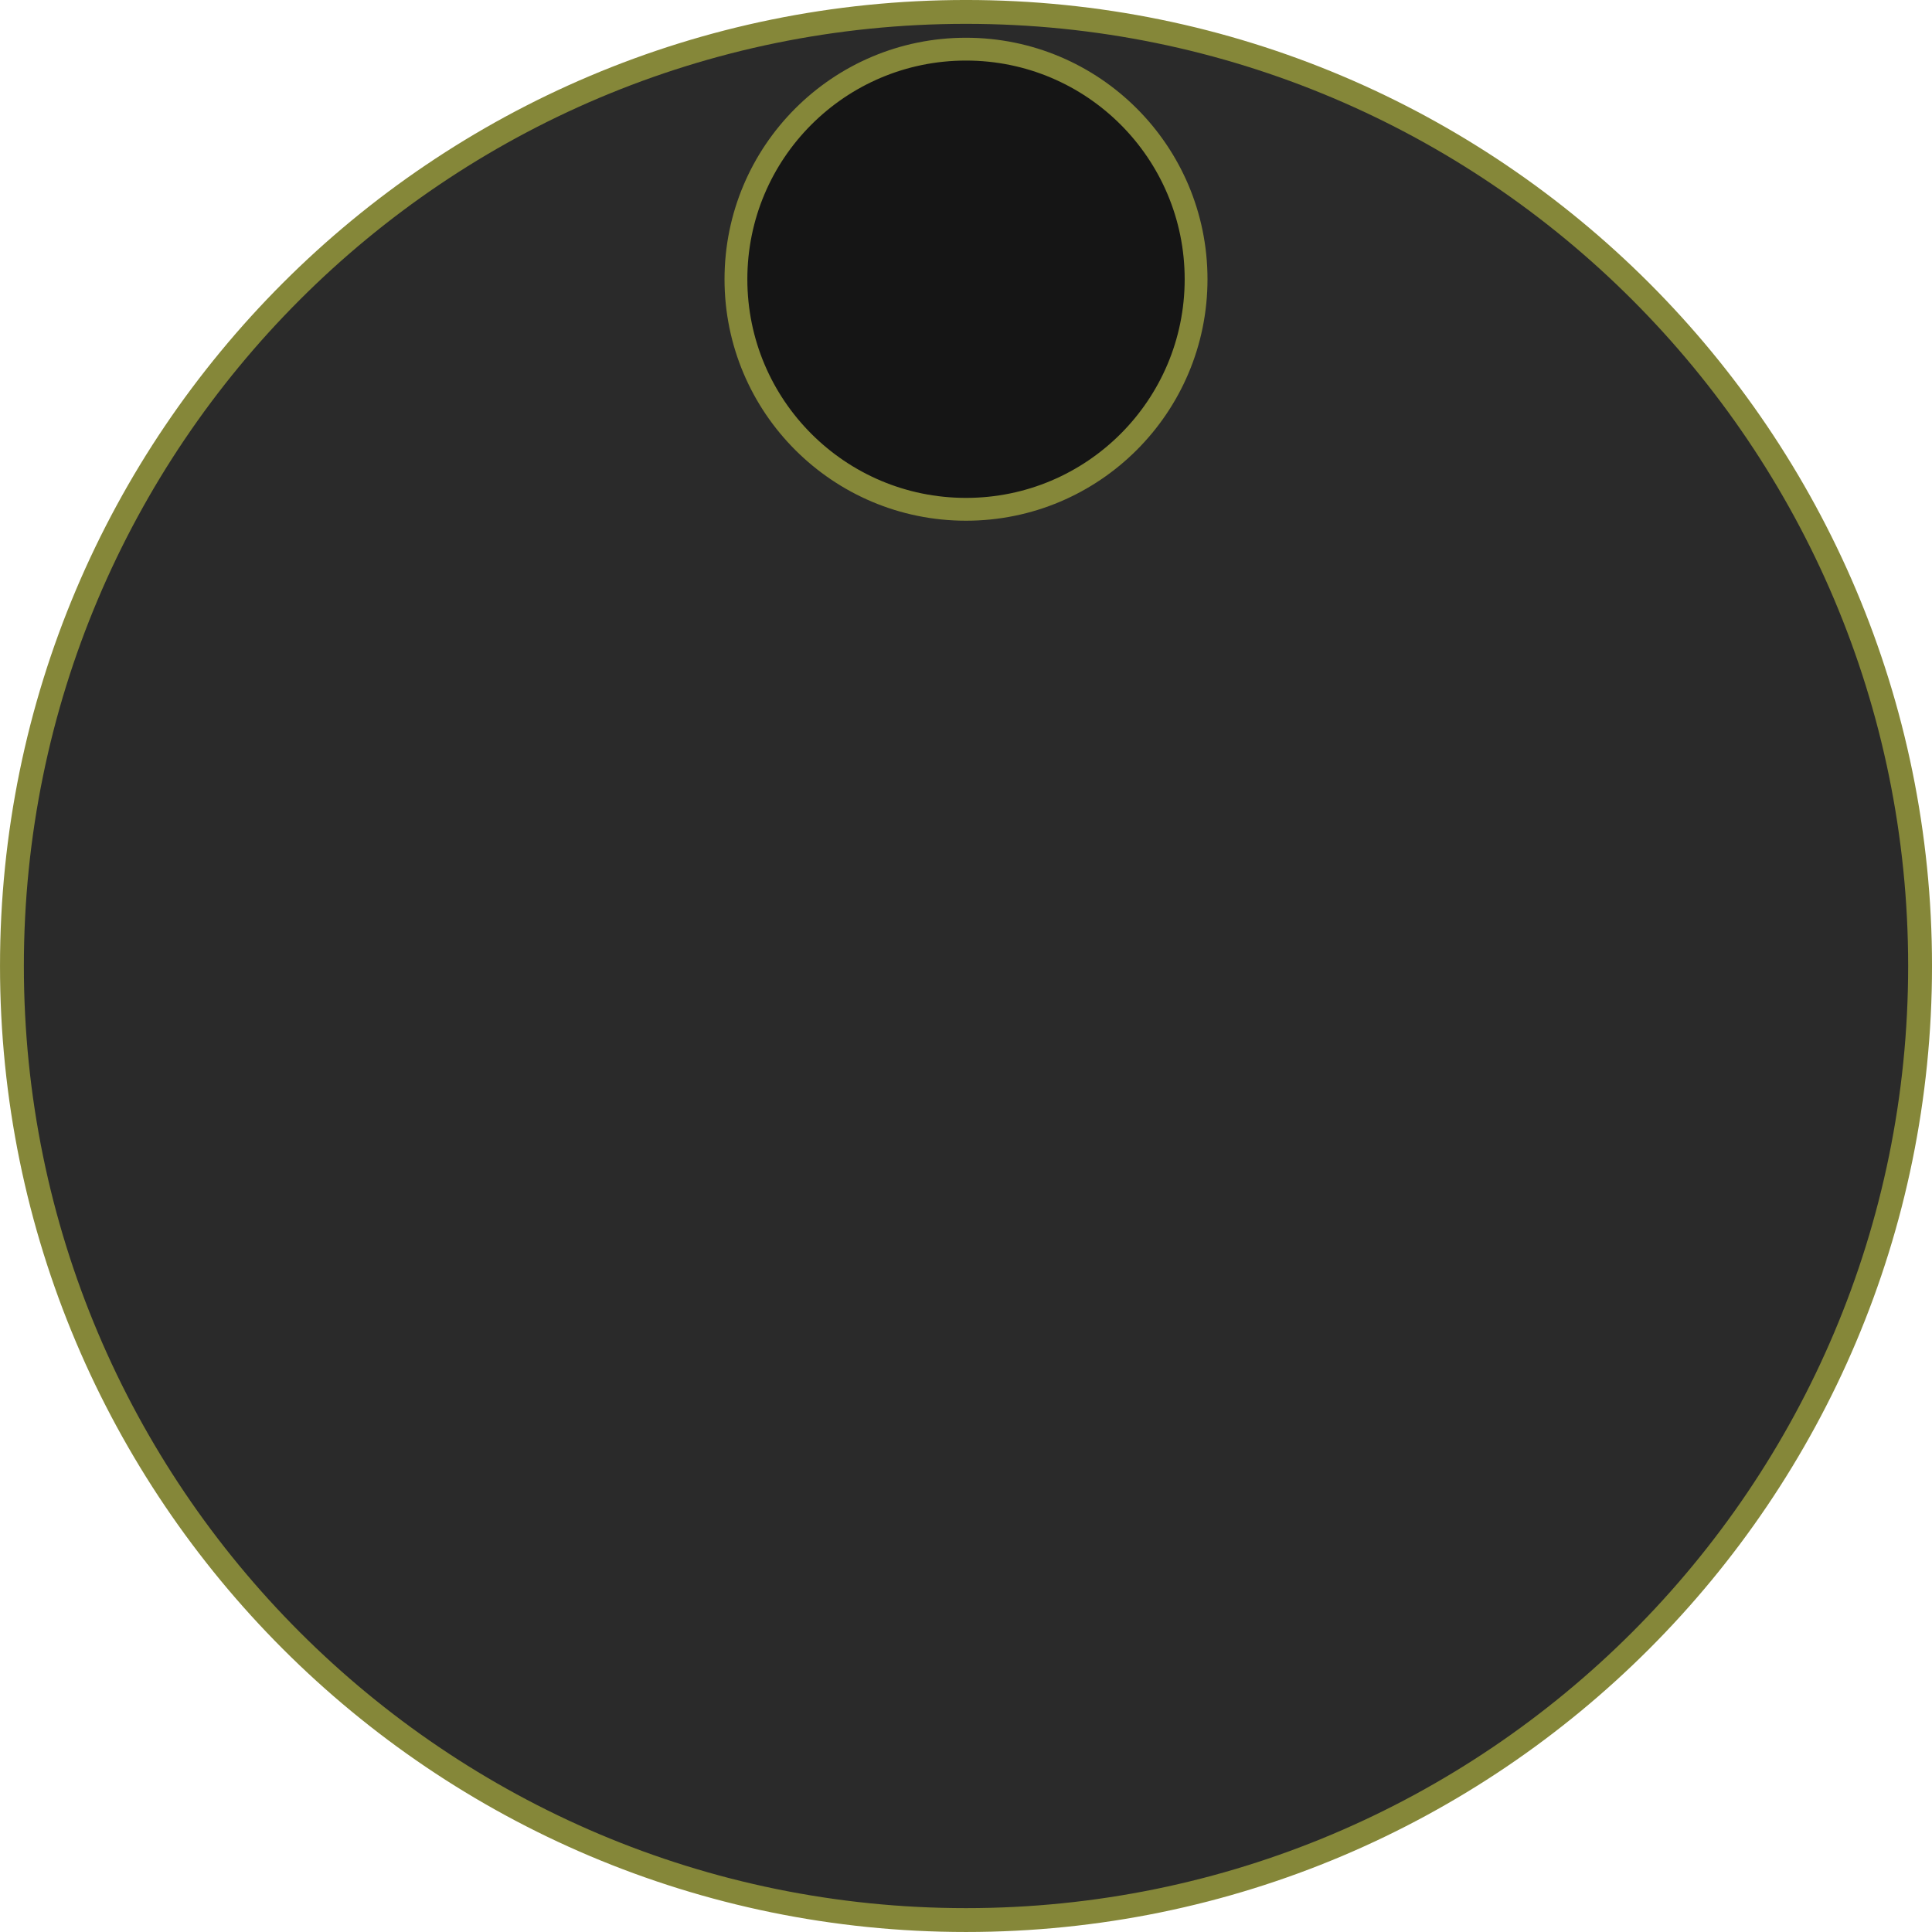
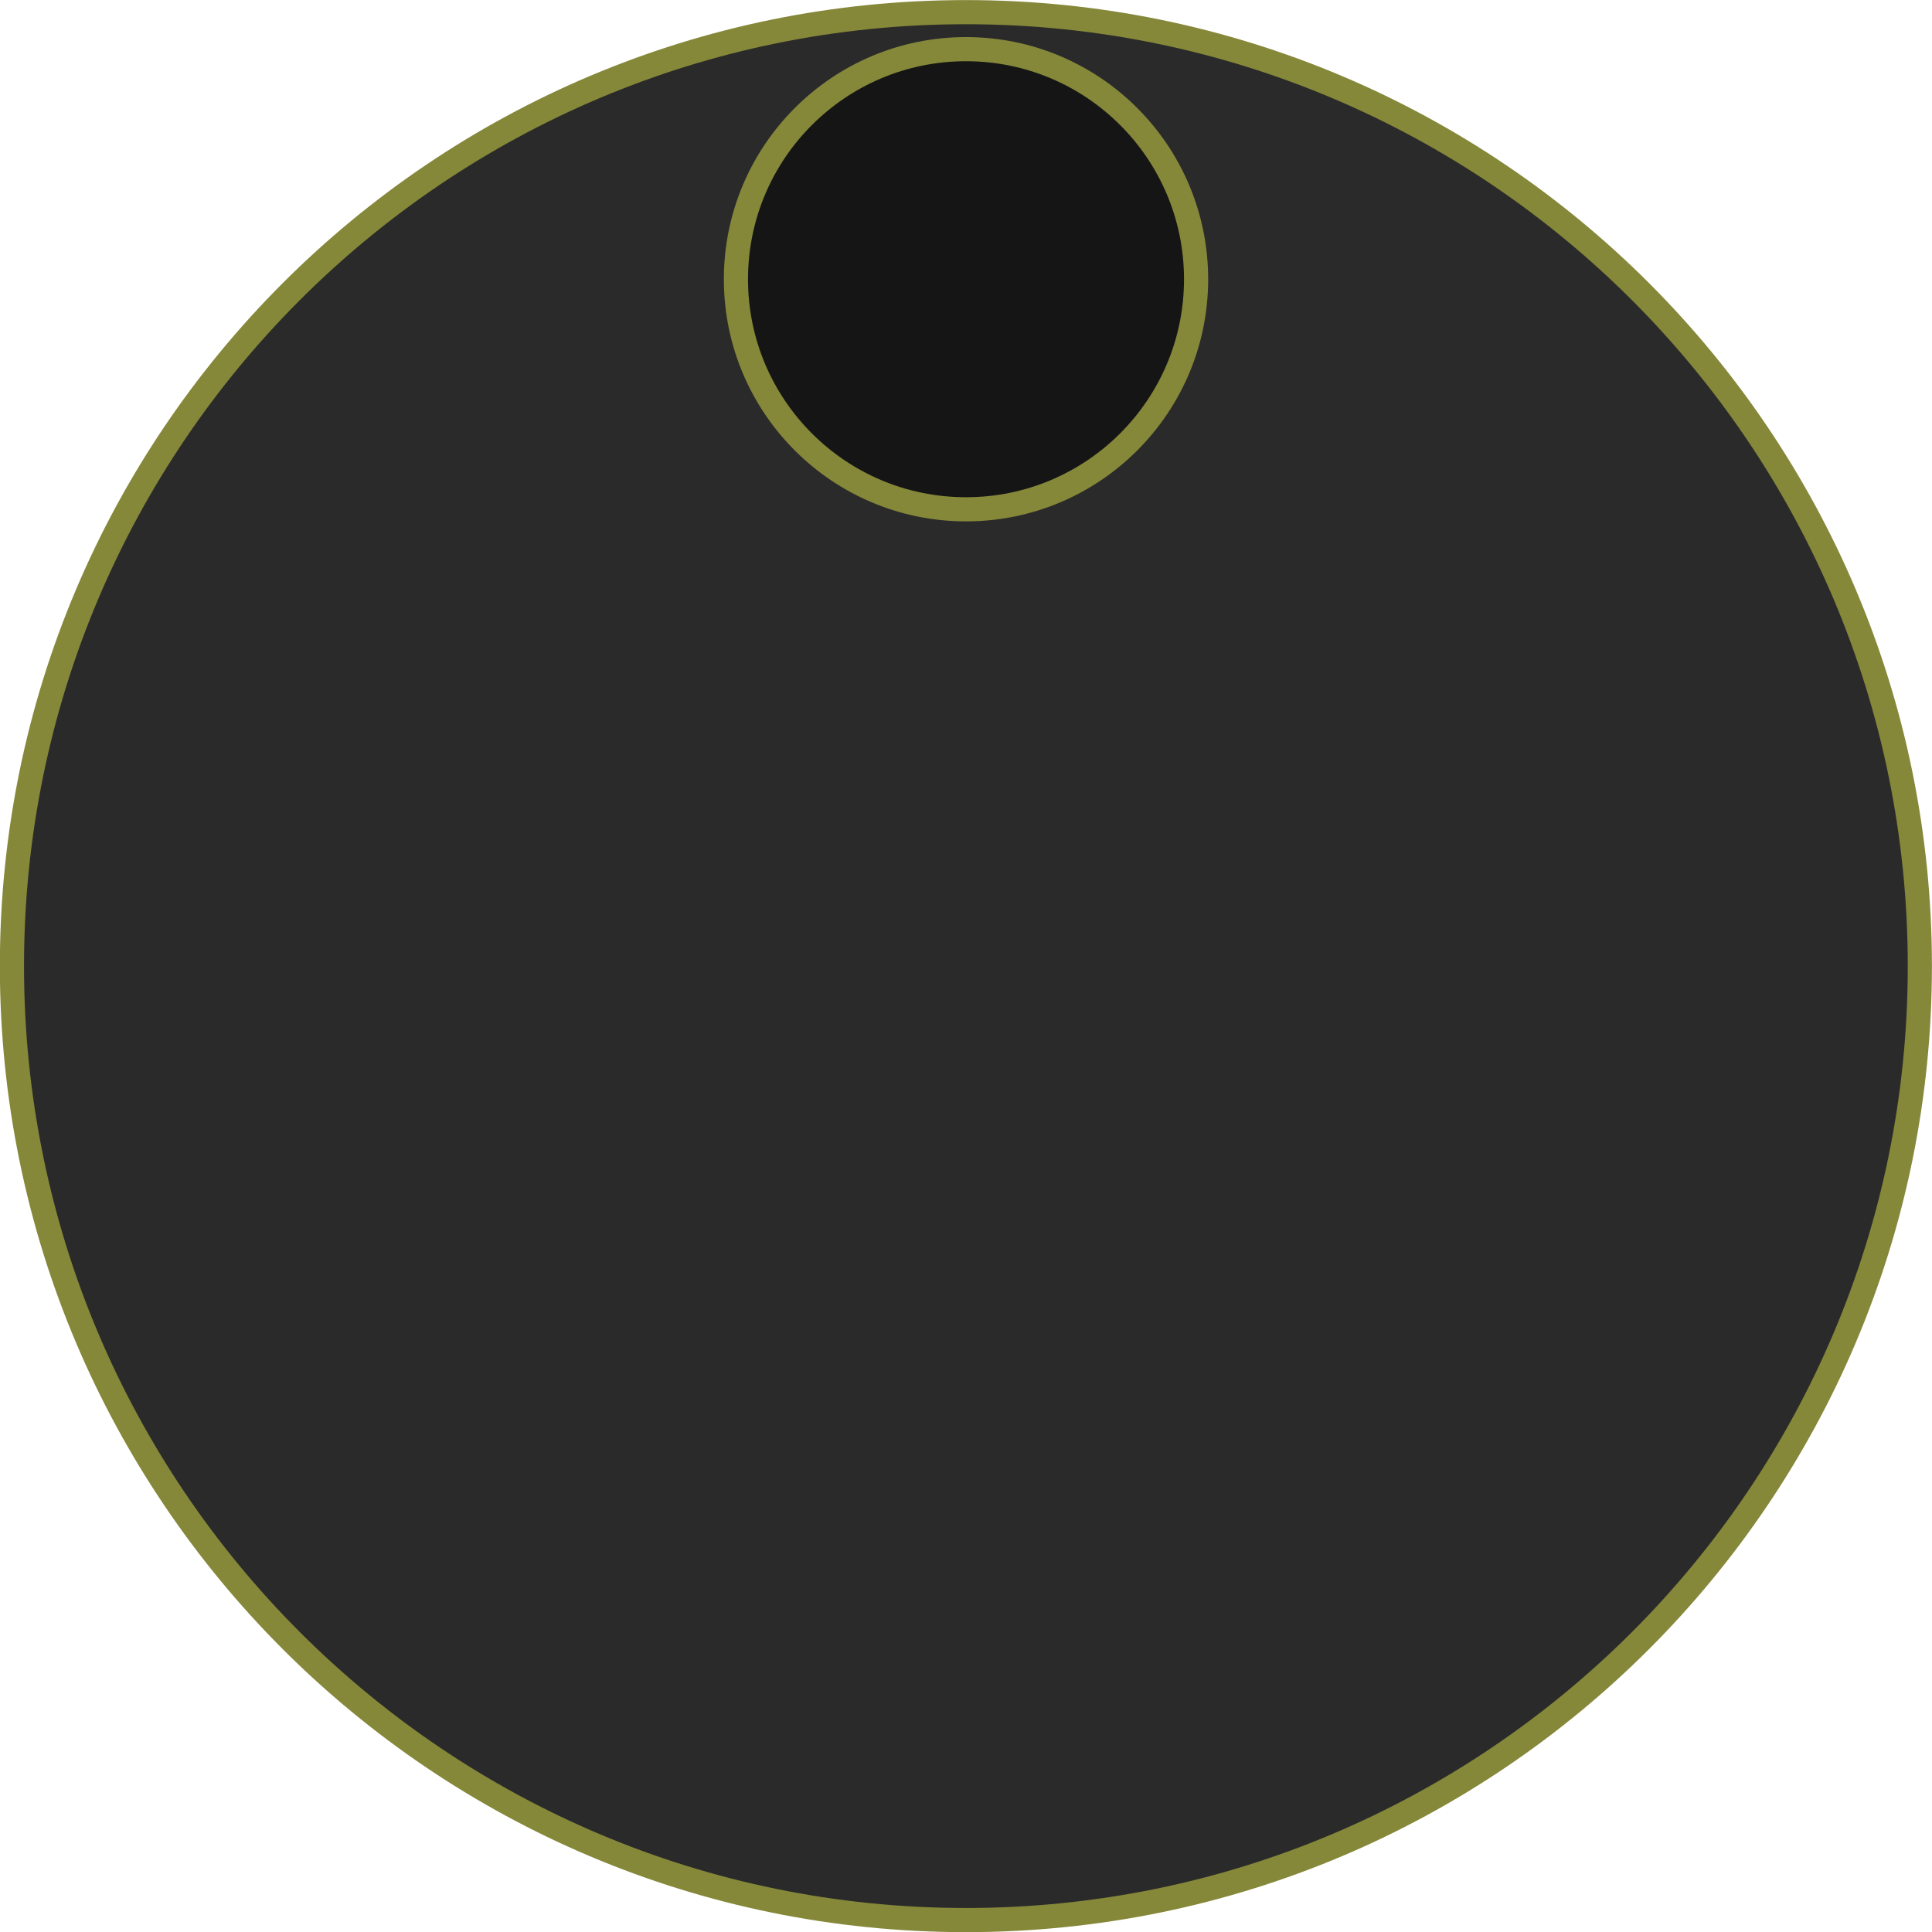
<svg xmlns="http://www.w3.org/2000/svg" width="120" height="120" viewBox="0 0 31.75 31.75" version="1.1" id="svg826">
  <defs id="defs820" />
  <g id="layer1" transform="translate(1.9429624e-4,-265.2502)">
-     <circle style="opacity:1;fill:#2a2a2a;fill-opacity:1;stroke:#858739;stroke-width:0.392;stroke-linecap:square;stroke-linejoin:round;stroke-miterlimit:4;stroke-dasharray:none;stroke-dashoffset:0;stroke-opacity:1;paint-order:markers fill stroke" id="path5084" cx="15.875" cy="281.125" r="15.679" />
-     <circle style="opacity:1;fill:#151515;fill-opacity:1;fill-rule:nonzero;stroke:#858739;stroke-width:0.375;stroke-linecap:round;stroke-miterlimit:4;stroke-dasharray:none;stroke-opacity:1" id="path819" cx="15.875" cy="269.839" r="3.781" />
+     <ellipse style="opacity:1;fill:#2a2a2a;fill-opacity:1;stroke:#858739;stroke-width:0.397;stroke-linecap:square;stroke-linejoin:round;stroke-miterlimit:4;stroke-dasharray:none;stroke-dashoffset:0;stroke-opacity:1;paint-order:markers fill stroke" id="path5084" cx="15.873" cy="281.127" rx="15.677" ry="15.677" />
+     <circle style="opacity:1;fill:#151515;fill-opacity:1;fill-rule:nonzero;stroke:#858739;stroke-width:0.397;stroke-linecap:round;stroke-miterlimit:4;stroke-dasharray:none;stroke-opacity:1" id="path819" cx="15.875" cy="269.839" r="3.781" />
  </g>
</svg>
